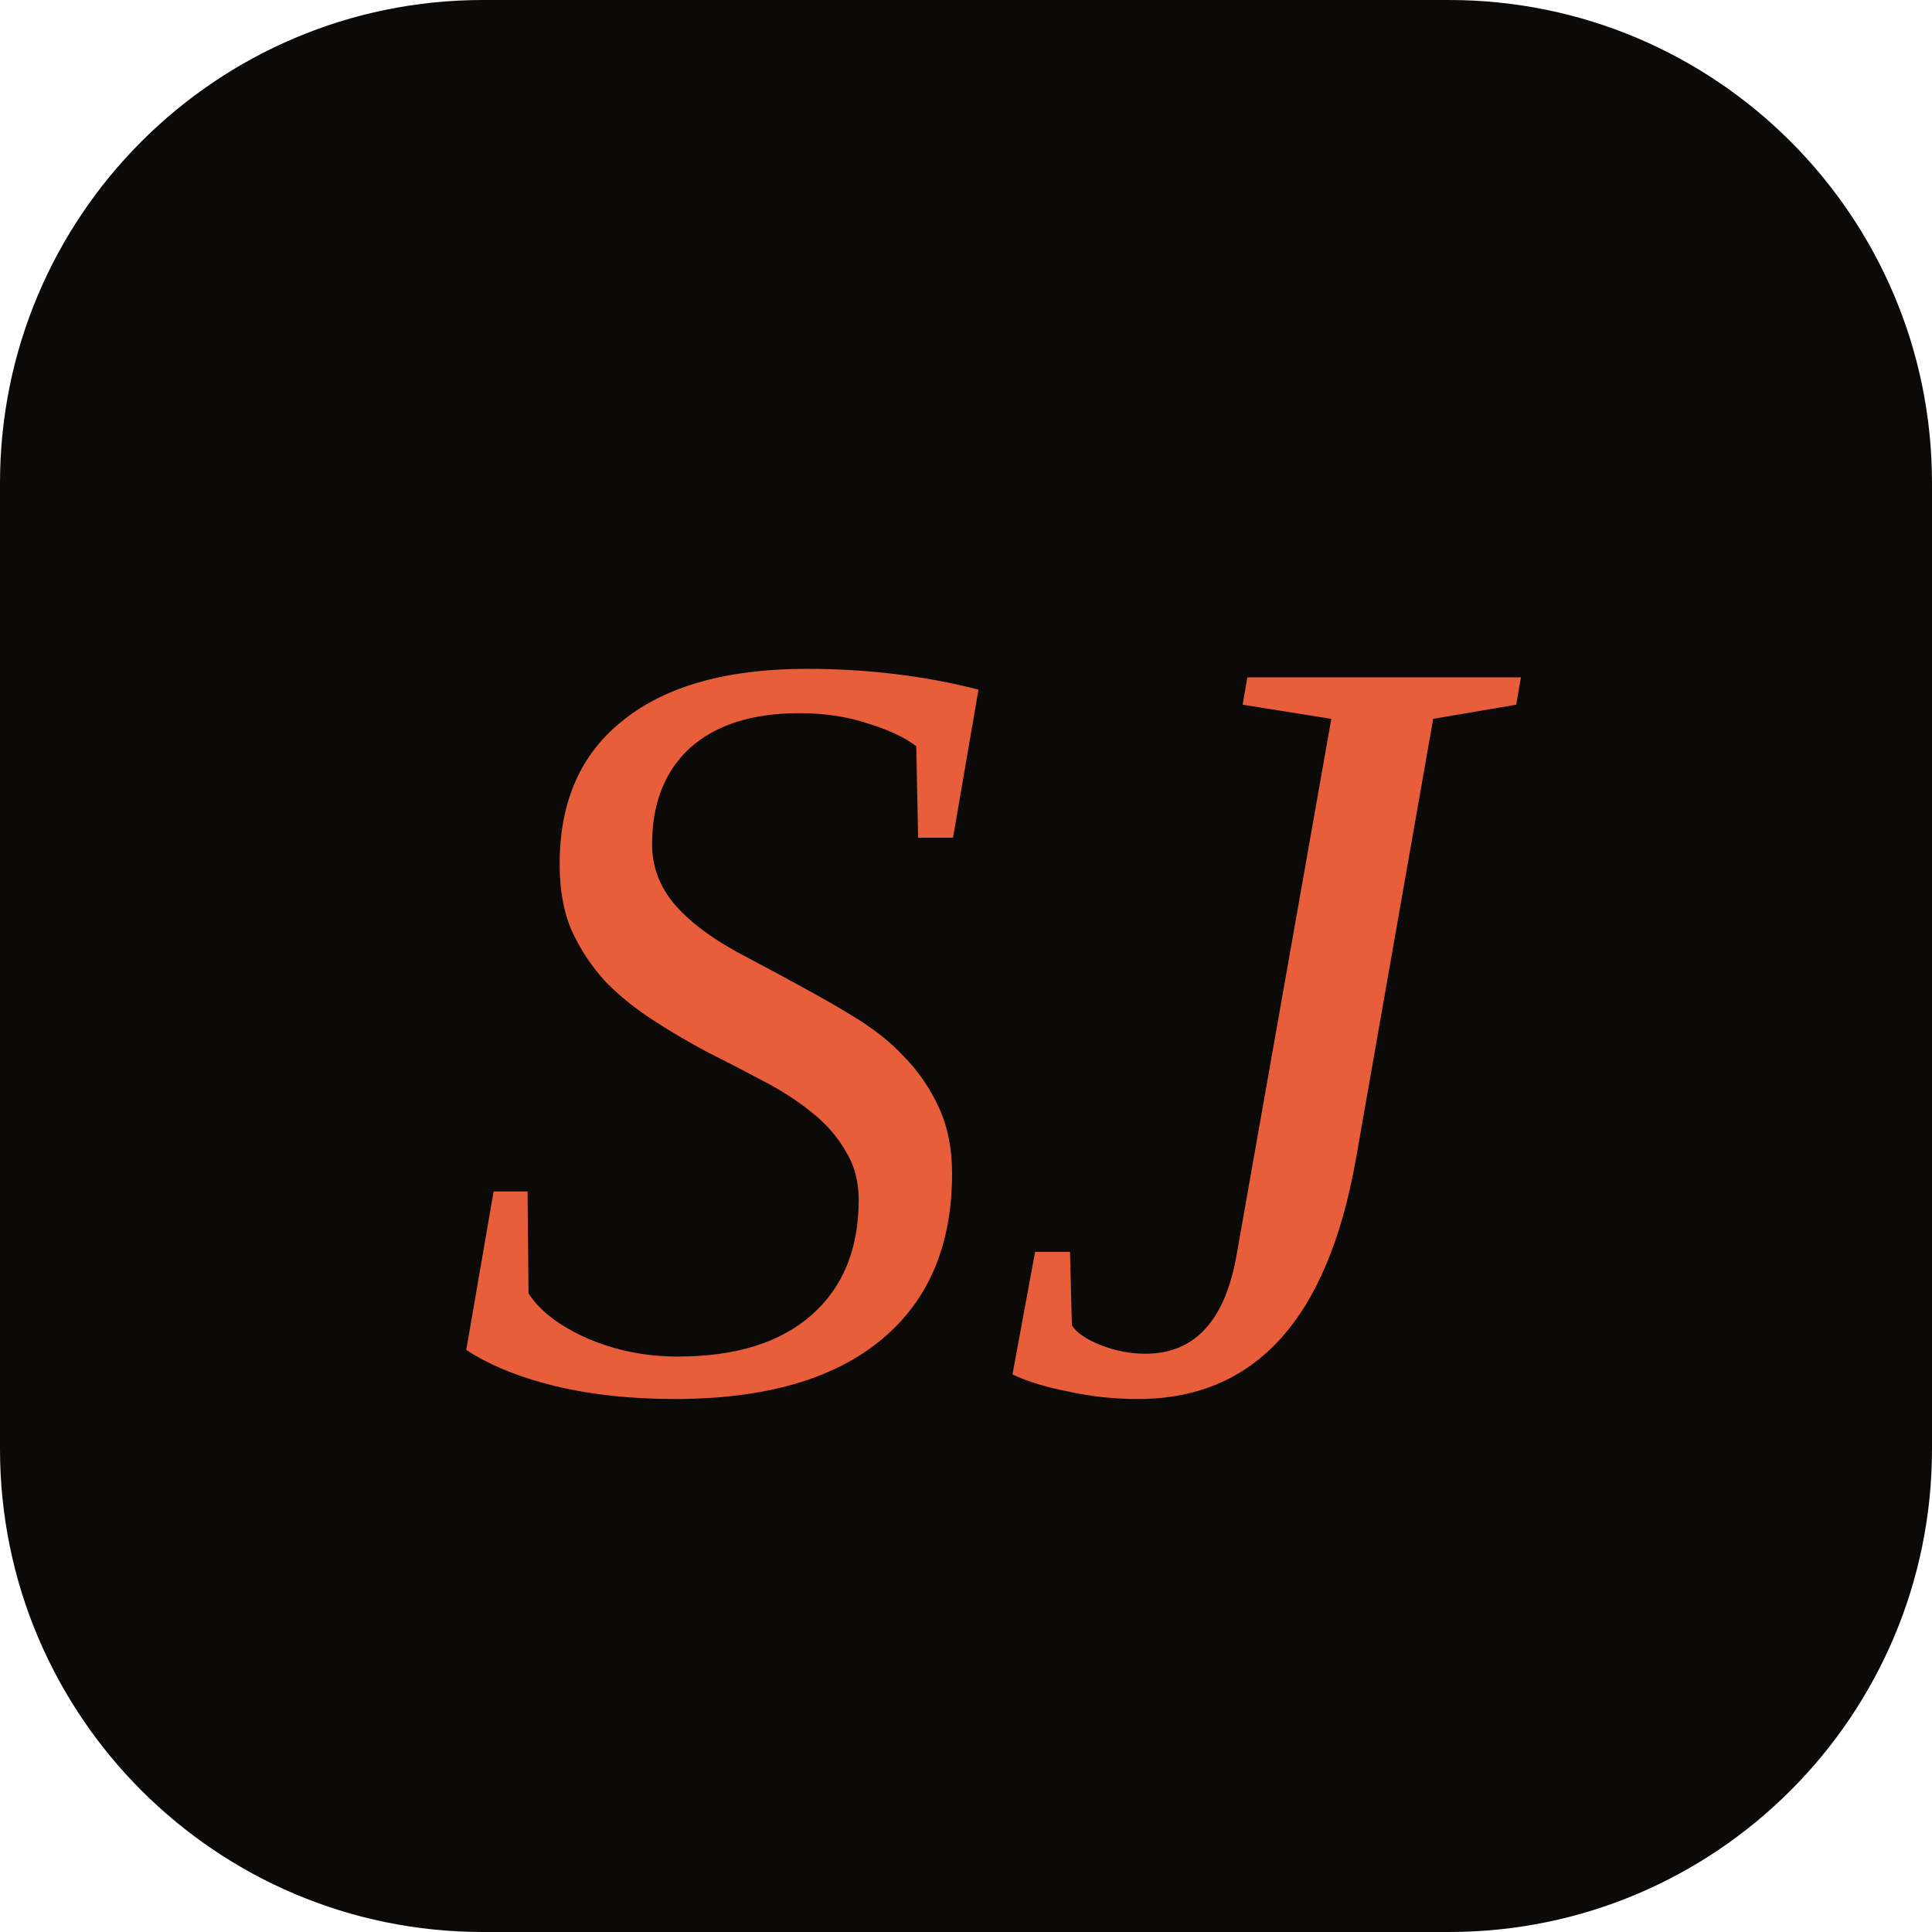
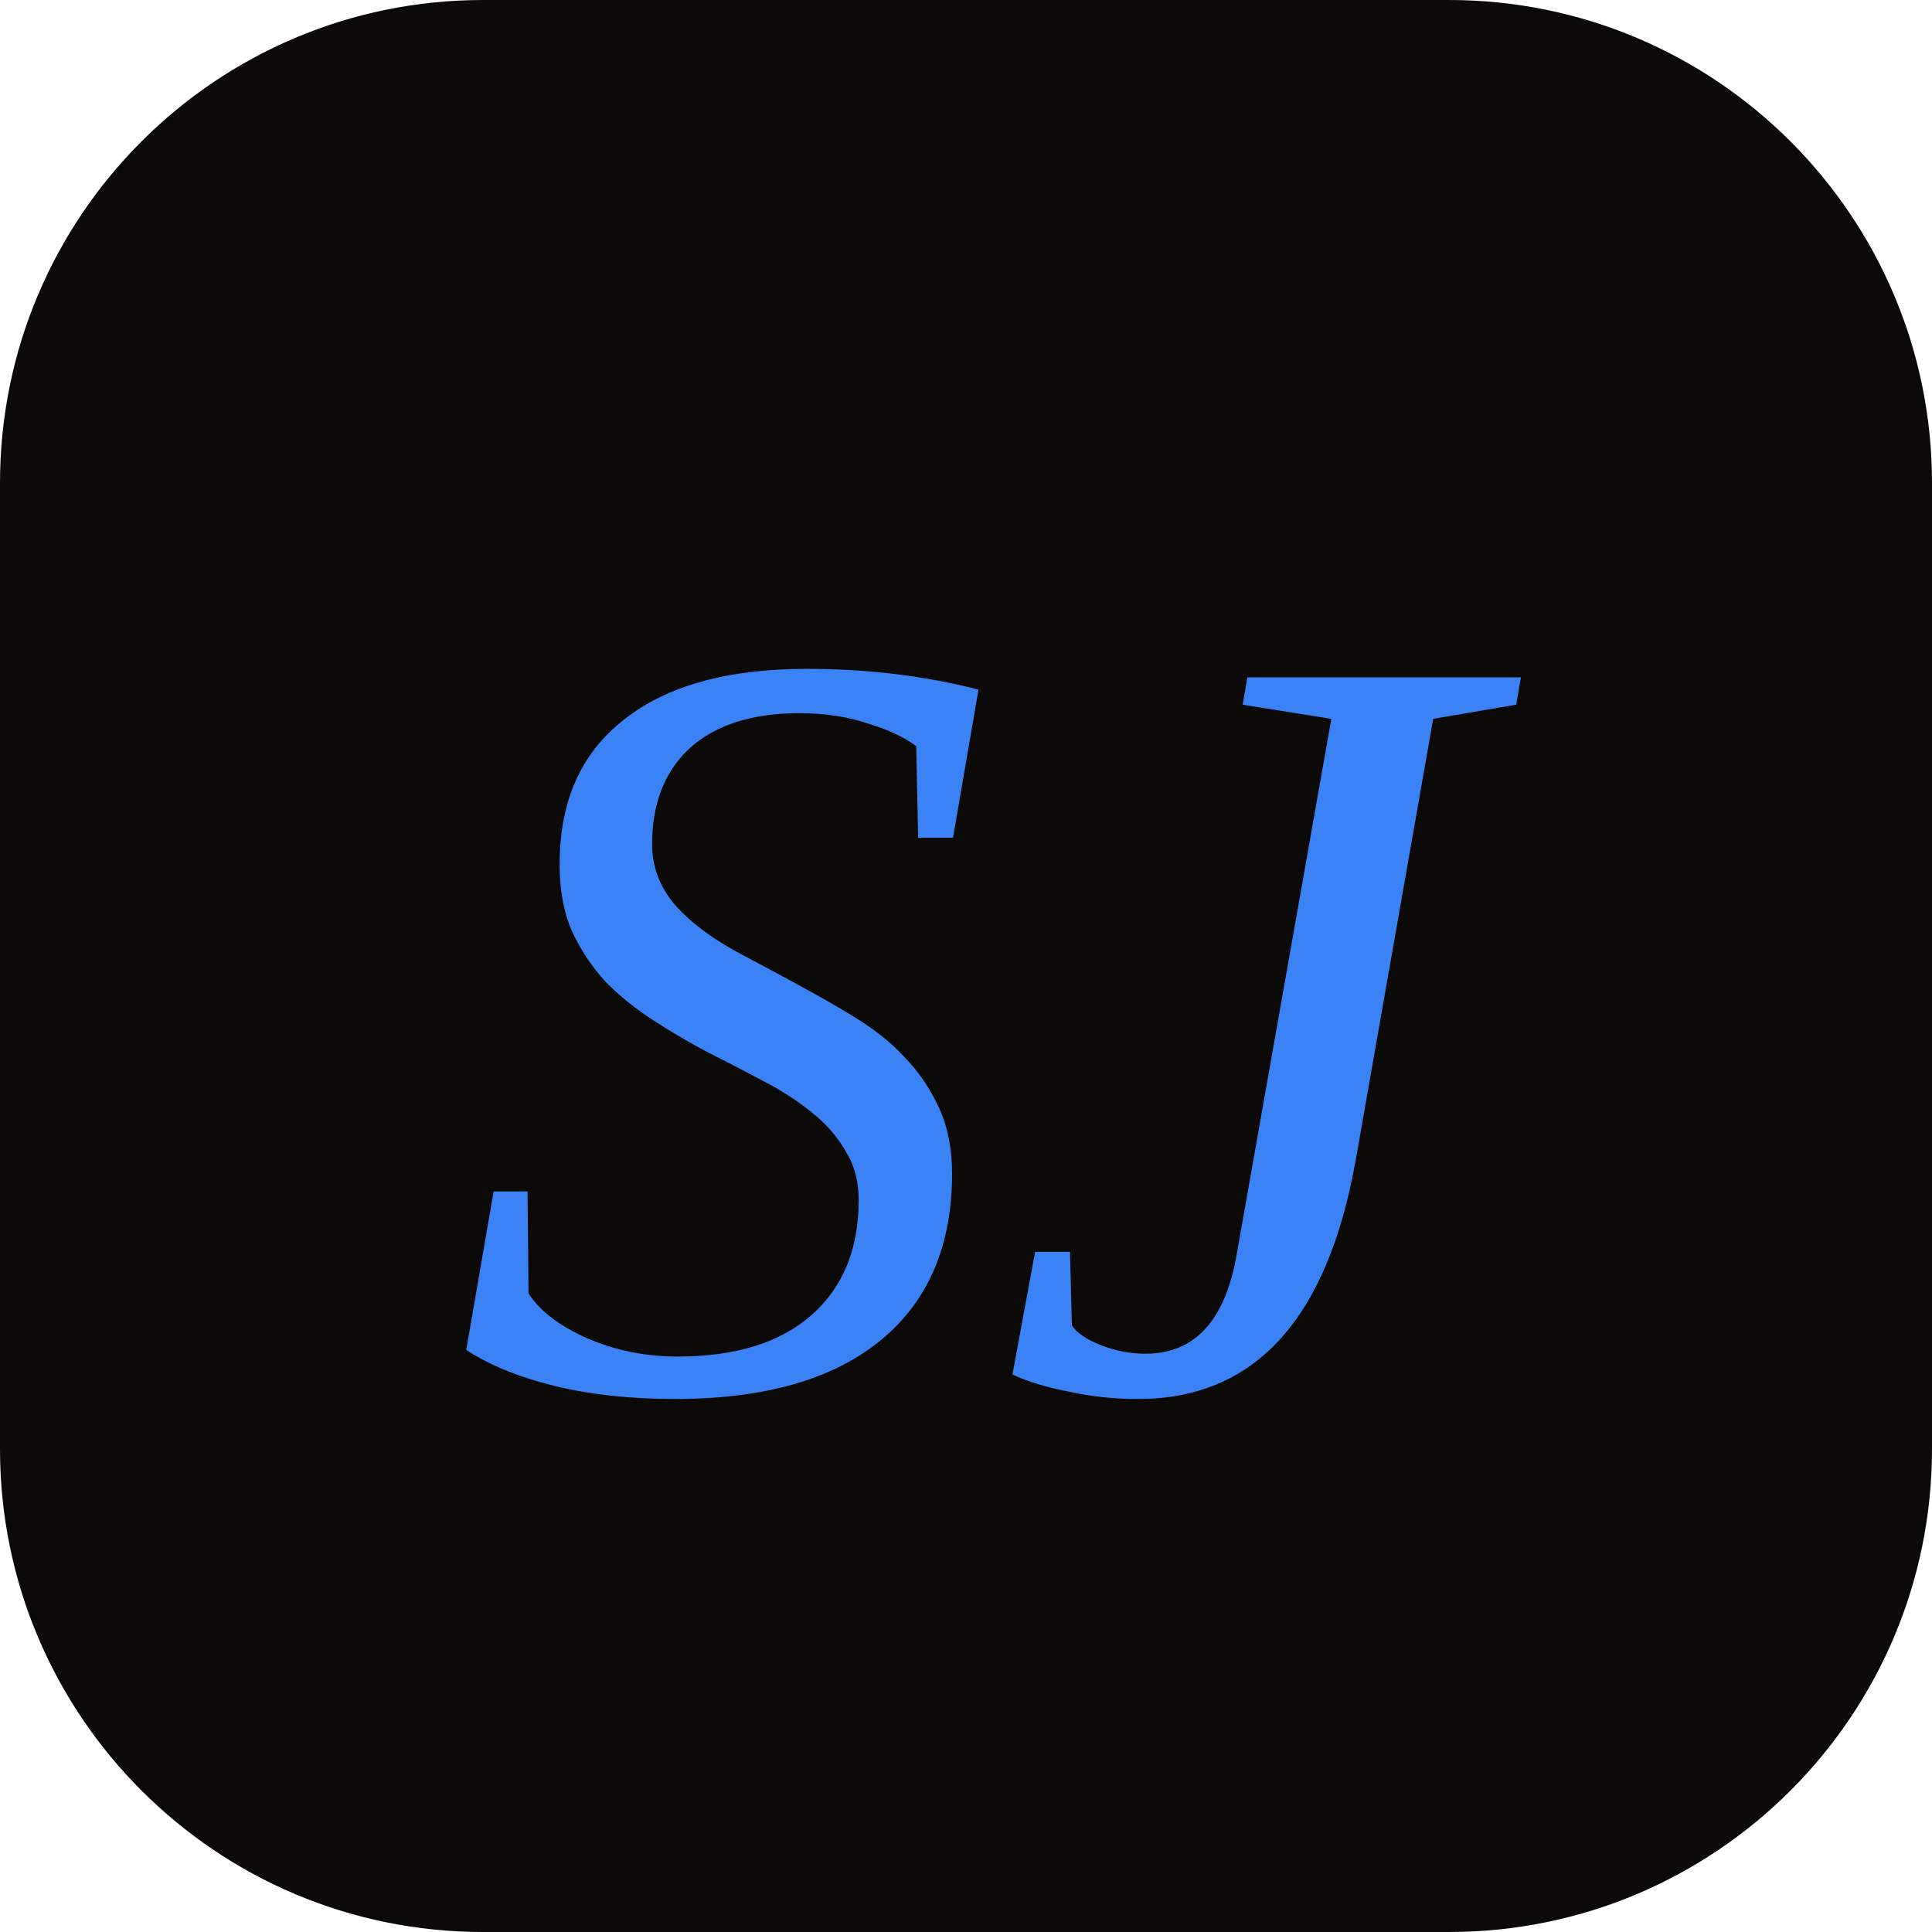
<svg xmlns="http://www.w3.org/2000/svg" width="32" height="32" viewBox="0 0 32 32" fill="none">
  <rect width="32" height="32" rx="8" fill="#0B0A09" />
-   <text x="16" y="23" font-family="Georgia, 'Times New Roman', serif" font-size="18" font-style="italic" font-weight="400" fill="#E85D3A" text-anchor="middle">SJ</text>
+   <text x="16" y="23" font-family="Georgia, 'Times New Roman', serif" font-size="18" font-style="italic" font-weight="400" fill="#3B82F6" text-anchor="middle">SJ</text>
</svg>
